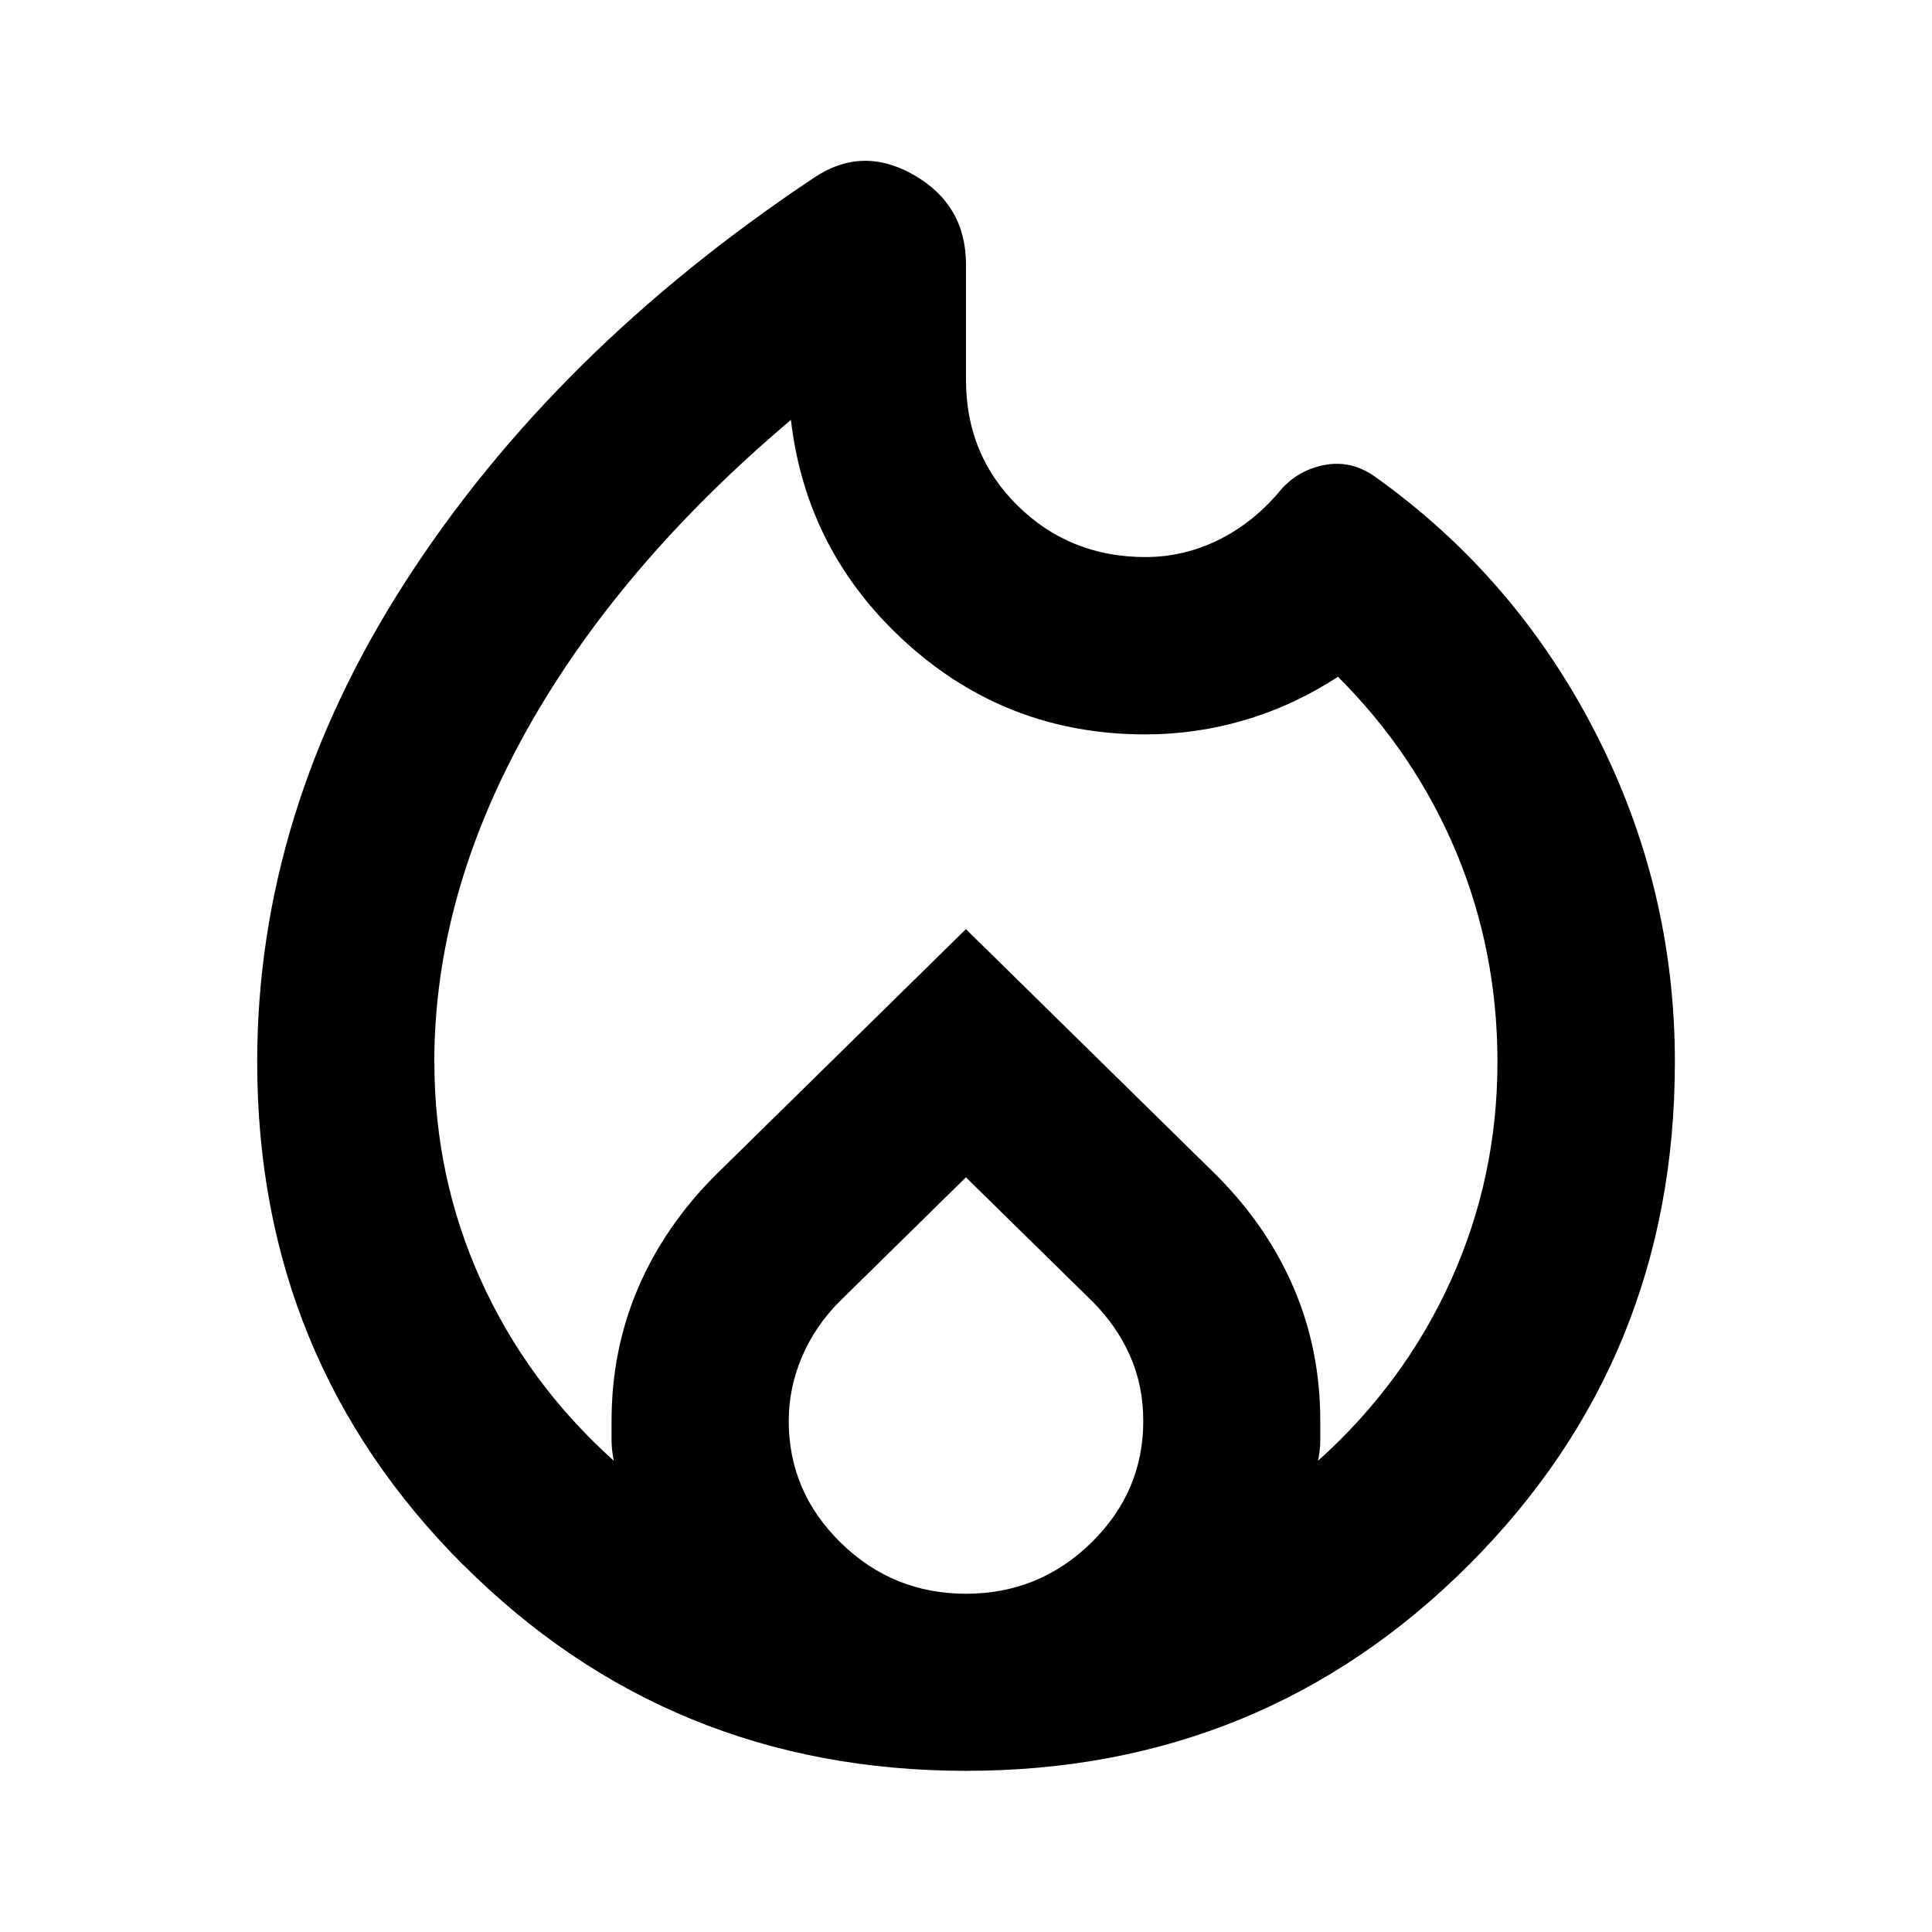
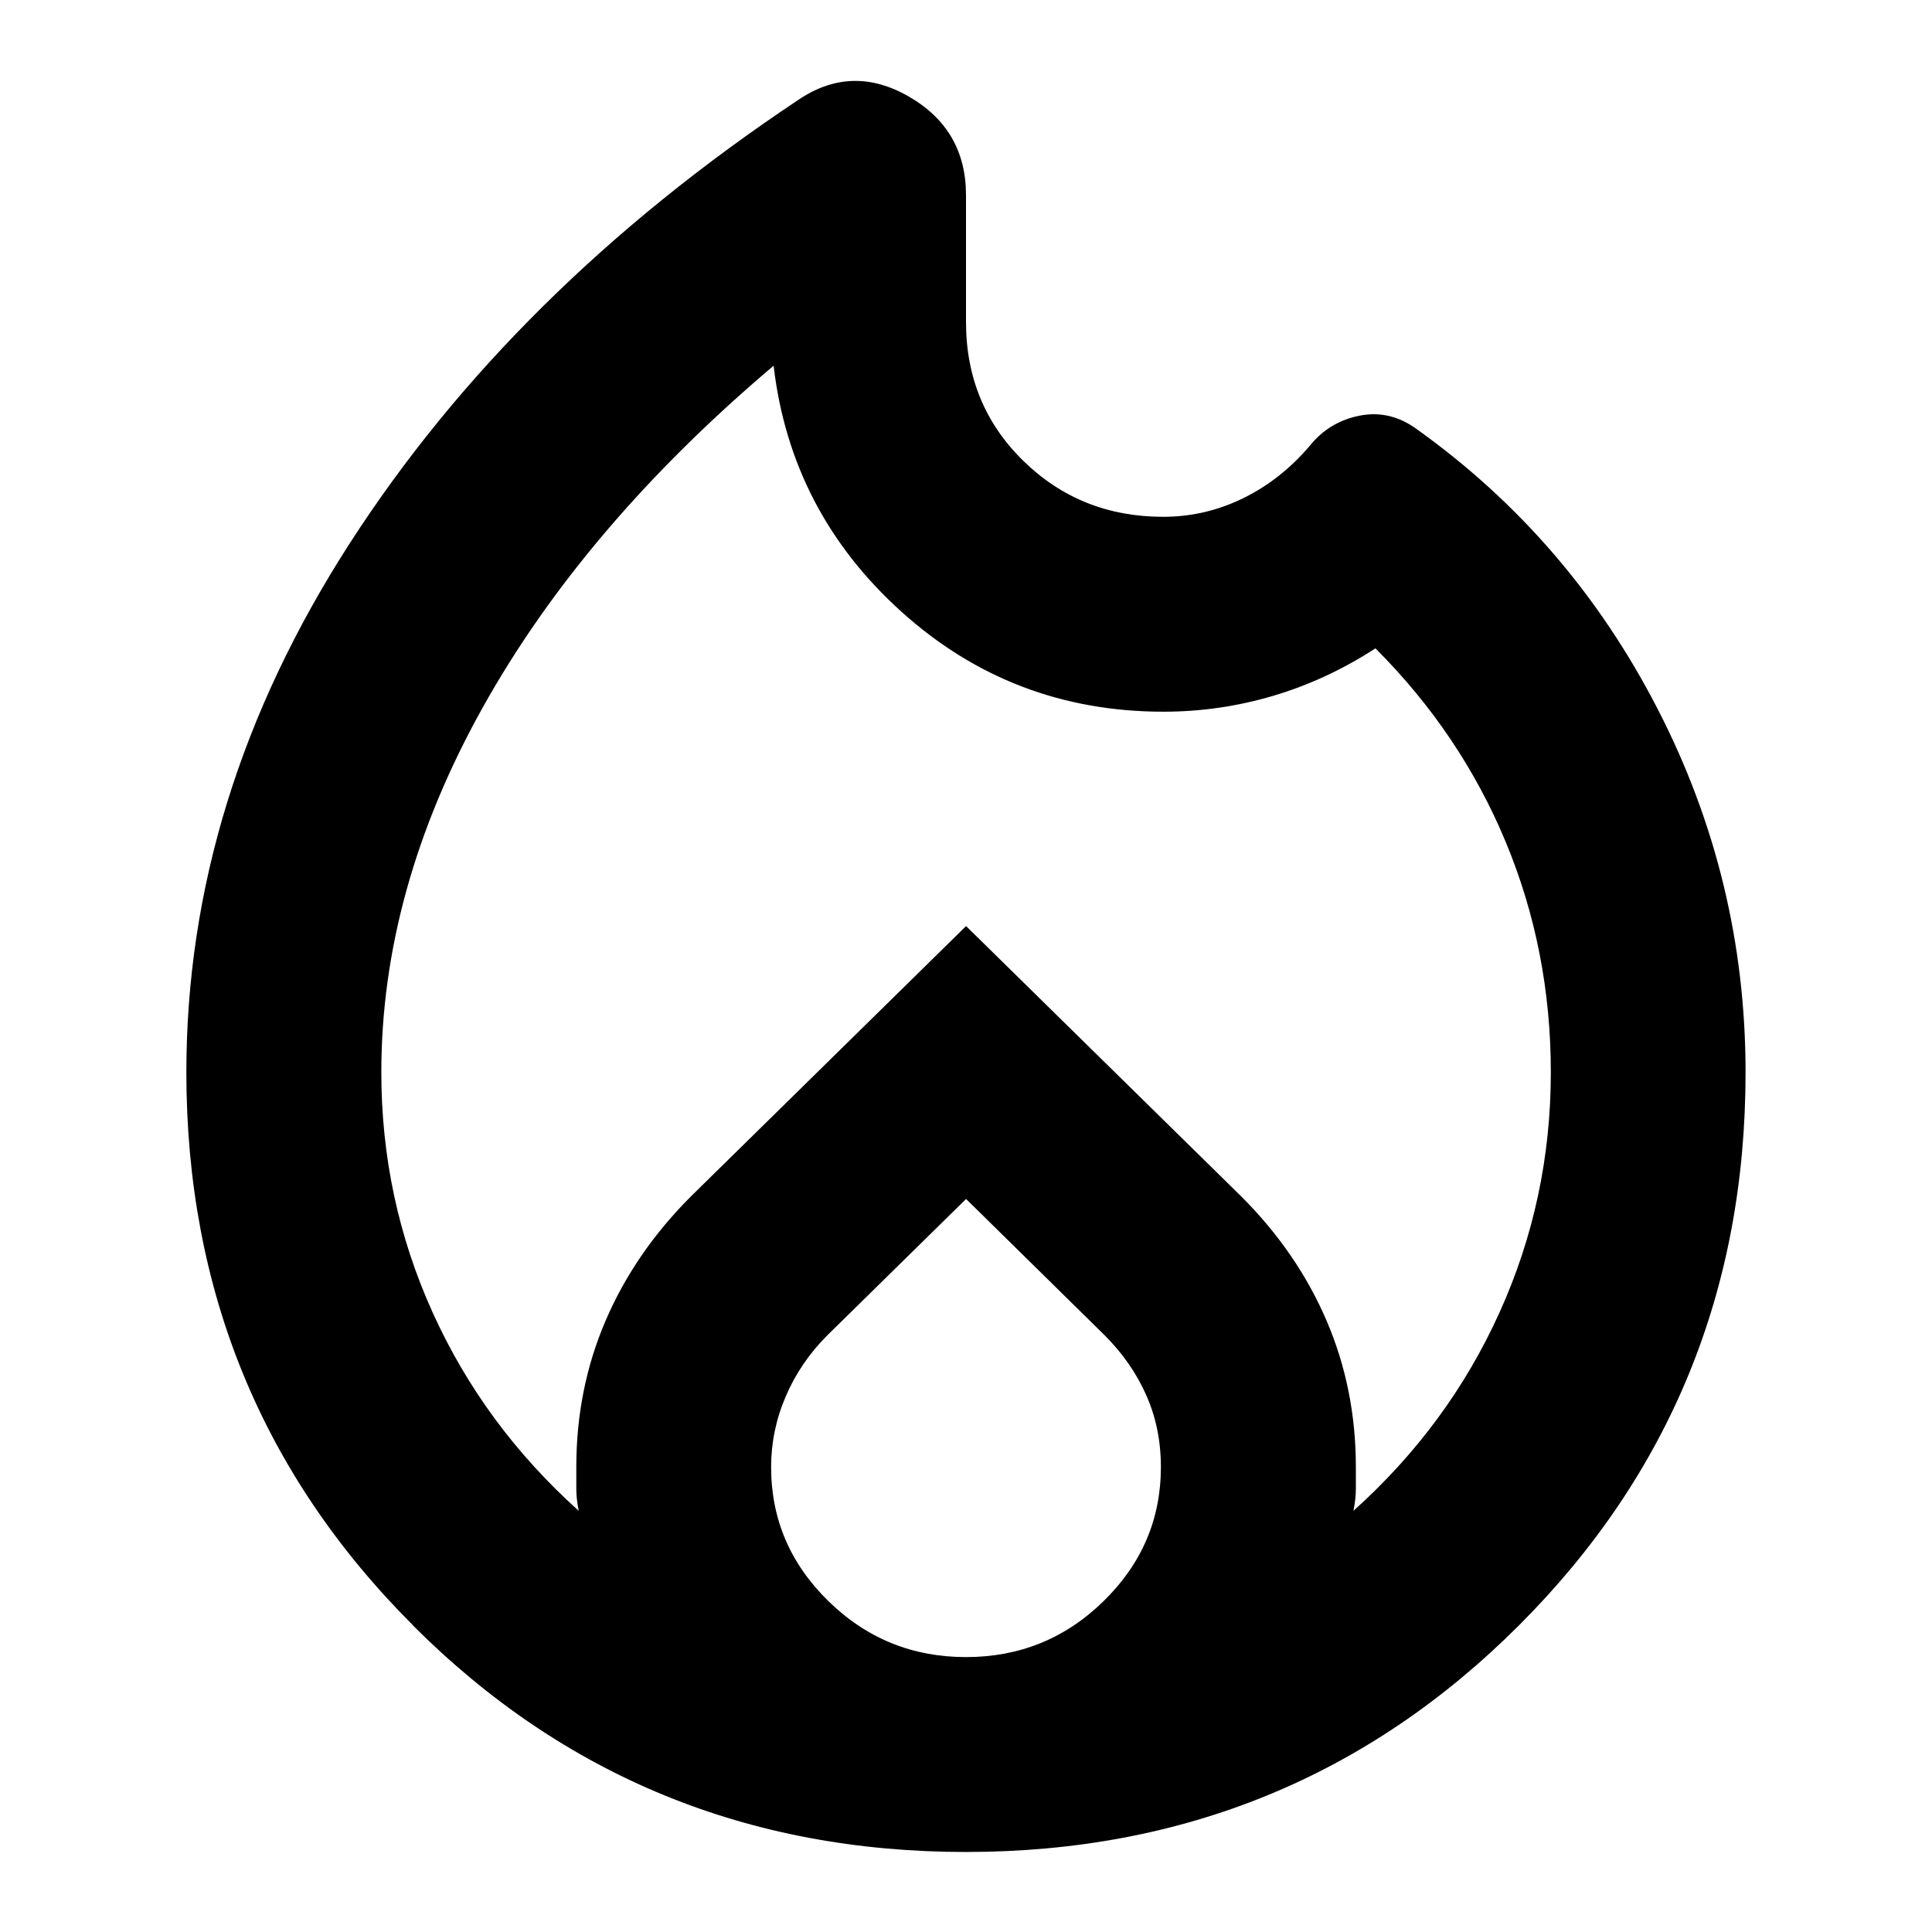
<svg xmlns="http://www.w3.org/2000/svg" fill="currentColor" version="1.1" viewBox="0 -960 24 24">
-   <path d="m5.754-940.56q-2.559-2.559-2.559-6.246 0-3.109 1.843-5.971 1.843-2.861 5.063-5.008.605-.413 1.252-.041.647.371.647 1.114v1.431q0 .935.647 1.568.647.633 1.582.633.468 0 .894-.206.426-.206.757-.592.22-.275.564-.344.344-.069.647.151 1.733 1.238 2.724 3.164.991 1.926.991 4.1 0 3.687-2.559 6.246-2.559 2.559-6.246 2.559-3.687 0-6.246-2.559zm-.358-6.246q0 1.431.578 2.71.578 1.279 1.651 2.242-.028-.138-.028-.248v-.248q0-.88.33-1.651.33-.77.963-1.403l3.109-3.054 3.109 3.054q.633.633.963 1.403.33.77.33 1.651v.248q0 .11-.028.248 1.073-.963 1.651-2.242.578-1.279.578-2.71 0-1.376-.509-2.6-.509-1.224-1.472-2.187-.55.358-1.156.537-.605.179-1.238.179-1.706 0-2.958-1.128-1.252-1.128-1.444-2.779-2.146 1.816-3.288 3.866-1.142 2.05-1.142 4.113zm6.603 1.431-1.568 1.541q-.303.303-.468.688-.165.385-.165.798 0 .88.647 1.513.647.633 1.555.633t1.555-.633q.647-.633.647-1.513 0-.44-.165-.812-.165-.371-.468-.674z" />
+   <path d="m5.13-939.81q-2.815-2.815-2.815-6.87 0-3.42 2.028-6.568 2.028-3.148 5.569-5.508.666-.454 1.377-.045.711.409.711 1.226v1.574q0 1.029.711 1.725.711.696 1.74.696.515 0 .984-.227.469-.227.832-.651.242-.303.62-.378.378-.076.711.166 1.907 1.362 2.996 3.481 1.09 2.119 1.09 4.51 0 4.056-2.815 6.87-2.815 2.815-6.87 2.815-4.056 0-6.87-2.815zm-.393-6.87q0 1.574.636 2.981.636 1.407 1.816 2.467-.03-.151-.03-.272v-.272q0-.969.363-1.816.363-.847 1.059-1.544l3.42-3.36 3.42 3.36q.696.696 1.059 1.544.363.847.363 1.816v.272q0 .121-.03.272 1.18-1.059 1.816-2.467t.636-2.981q0-1.513-.56-2.86-.56-1.347-1.619-2.406-.605.393-1.271.59-.666.197-1.362.197-1.877 0-3.254-1.241-1.377-1.241-1.589-3.057-2.361 1.998-3.617 4.252-1.256 2.255-1.256 4.525zm7.264 1.574-1.725 1.695q-.333.333-.515.757-.182.424-.182.878 0 .969.711 1.665.711.696 1.71.696.999 0 1.71-.696t.711-1.665q0-.484-.182-.893-.182-.409-.515-.742z" />
</svg>
